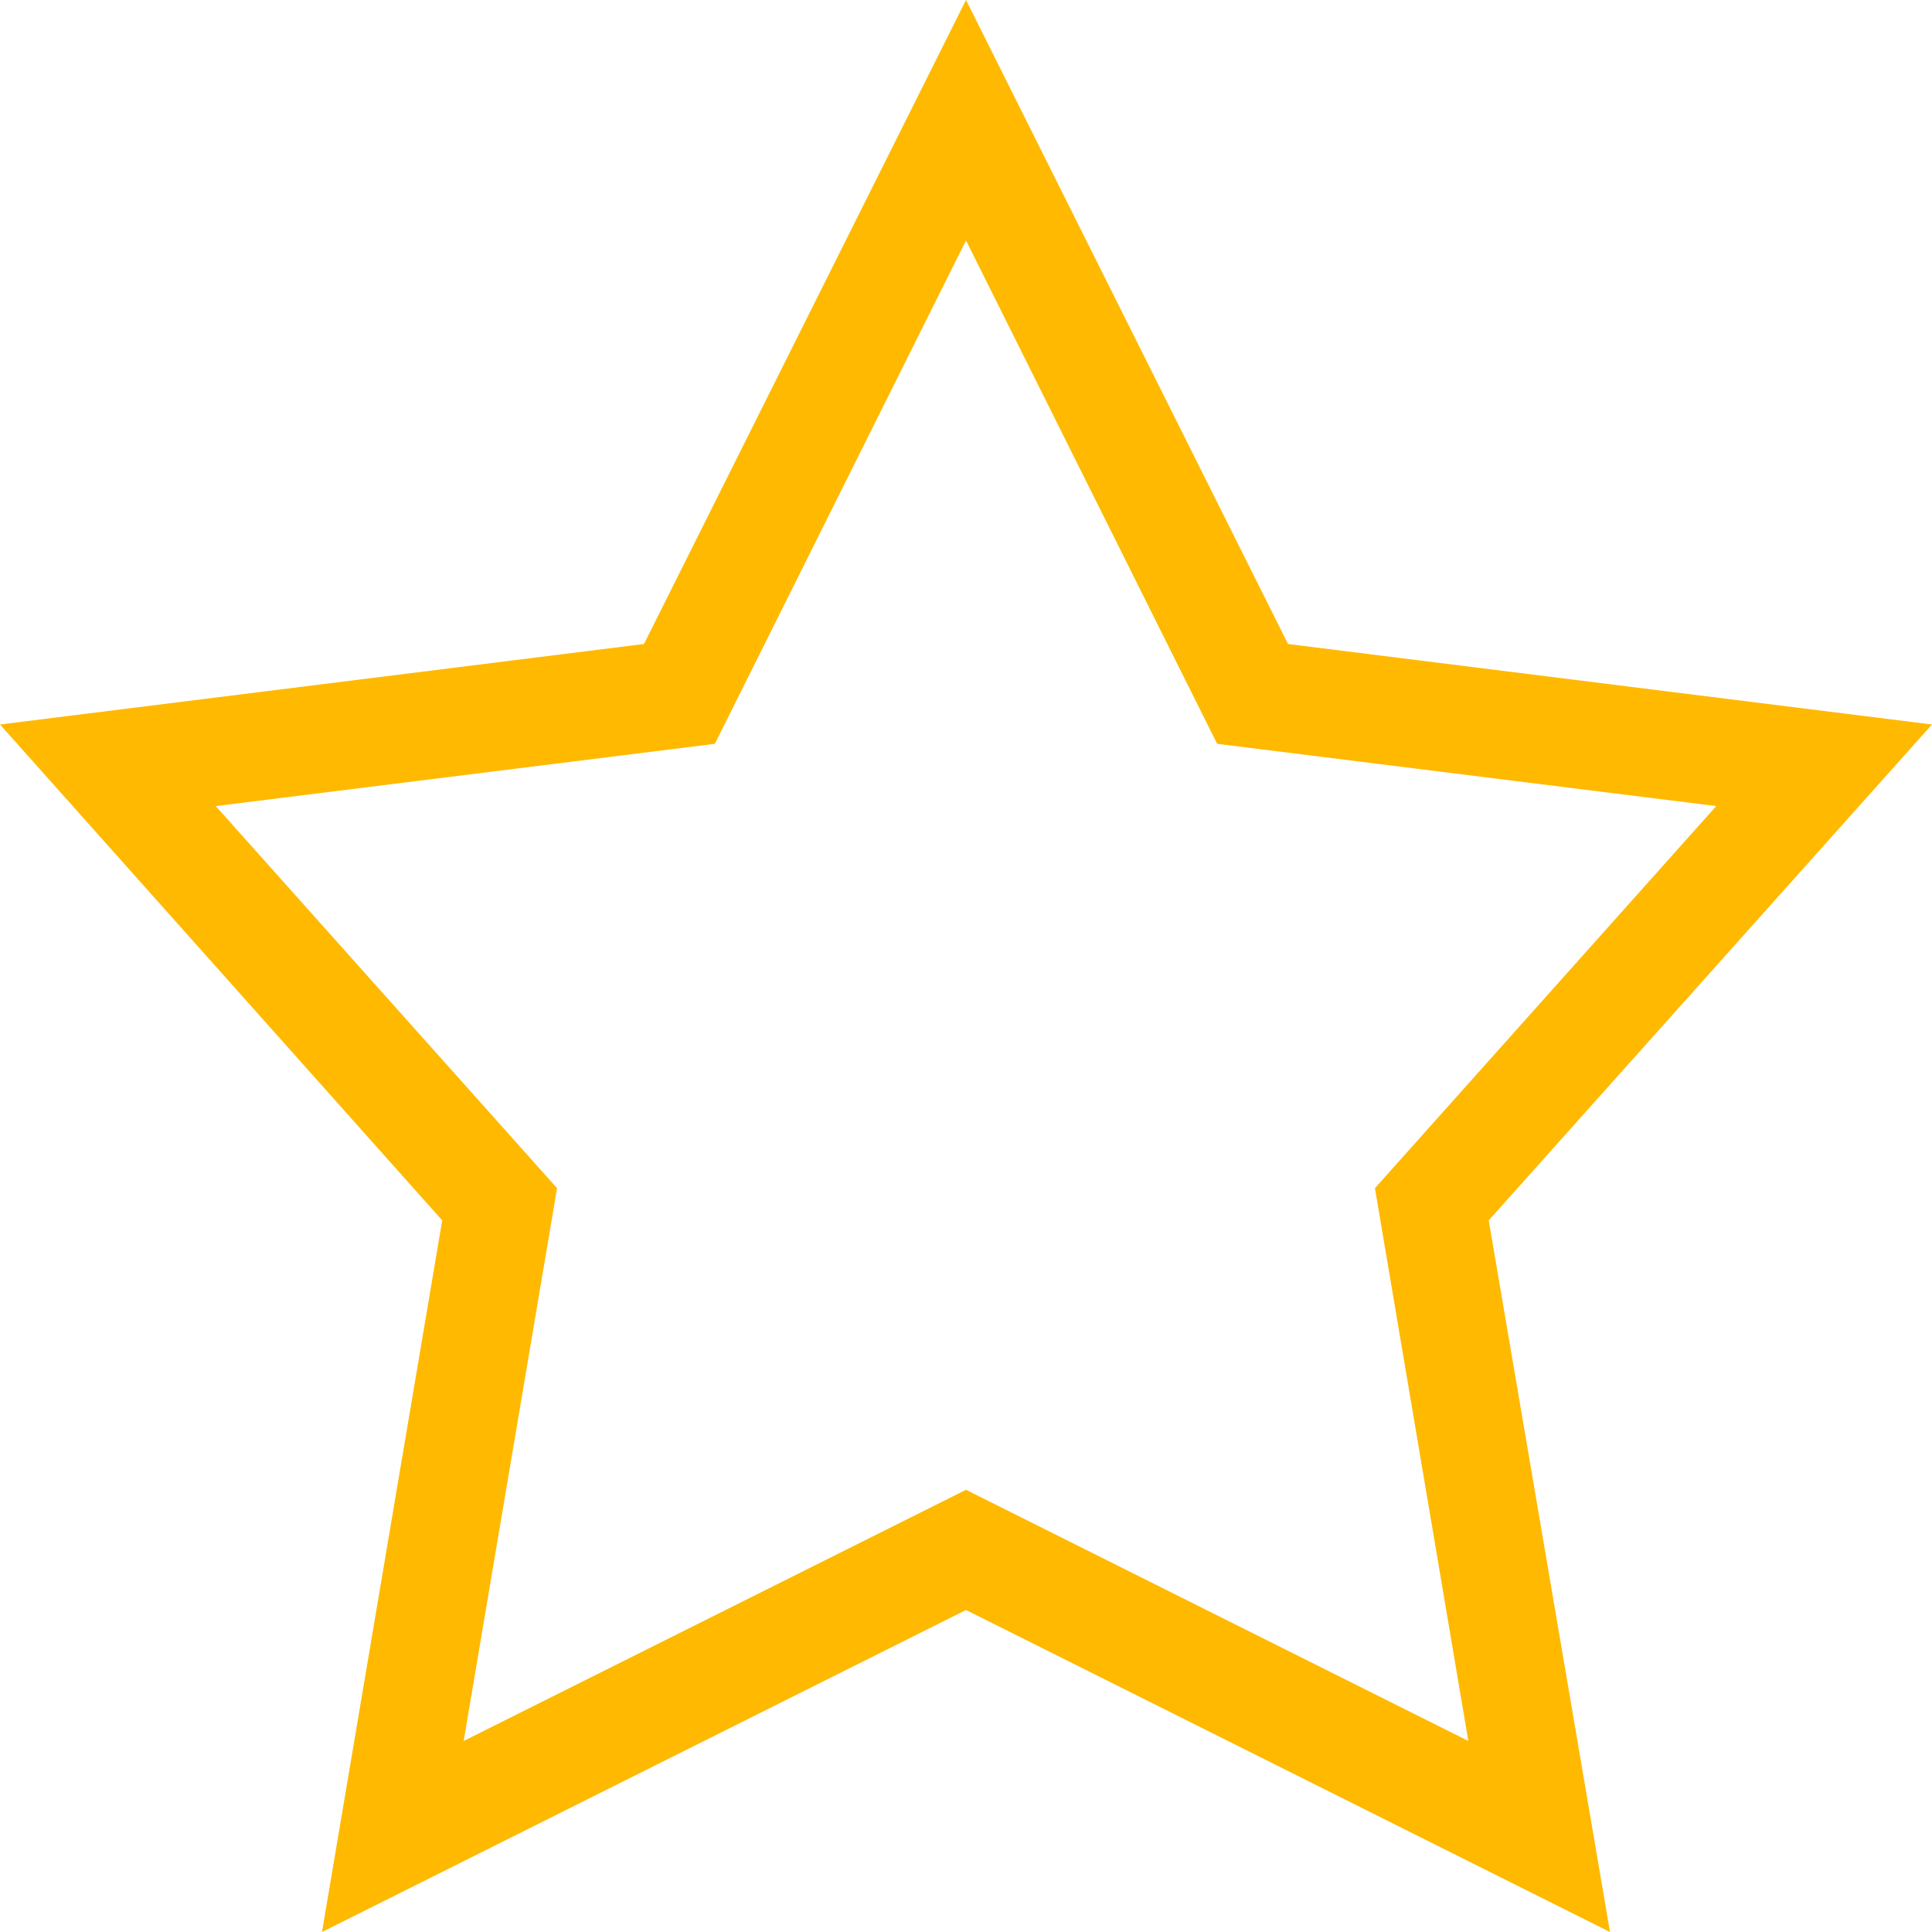
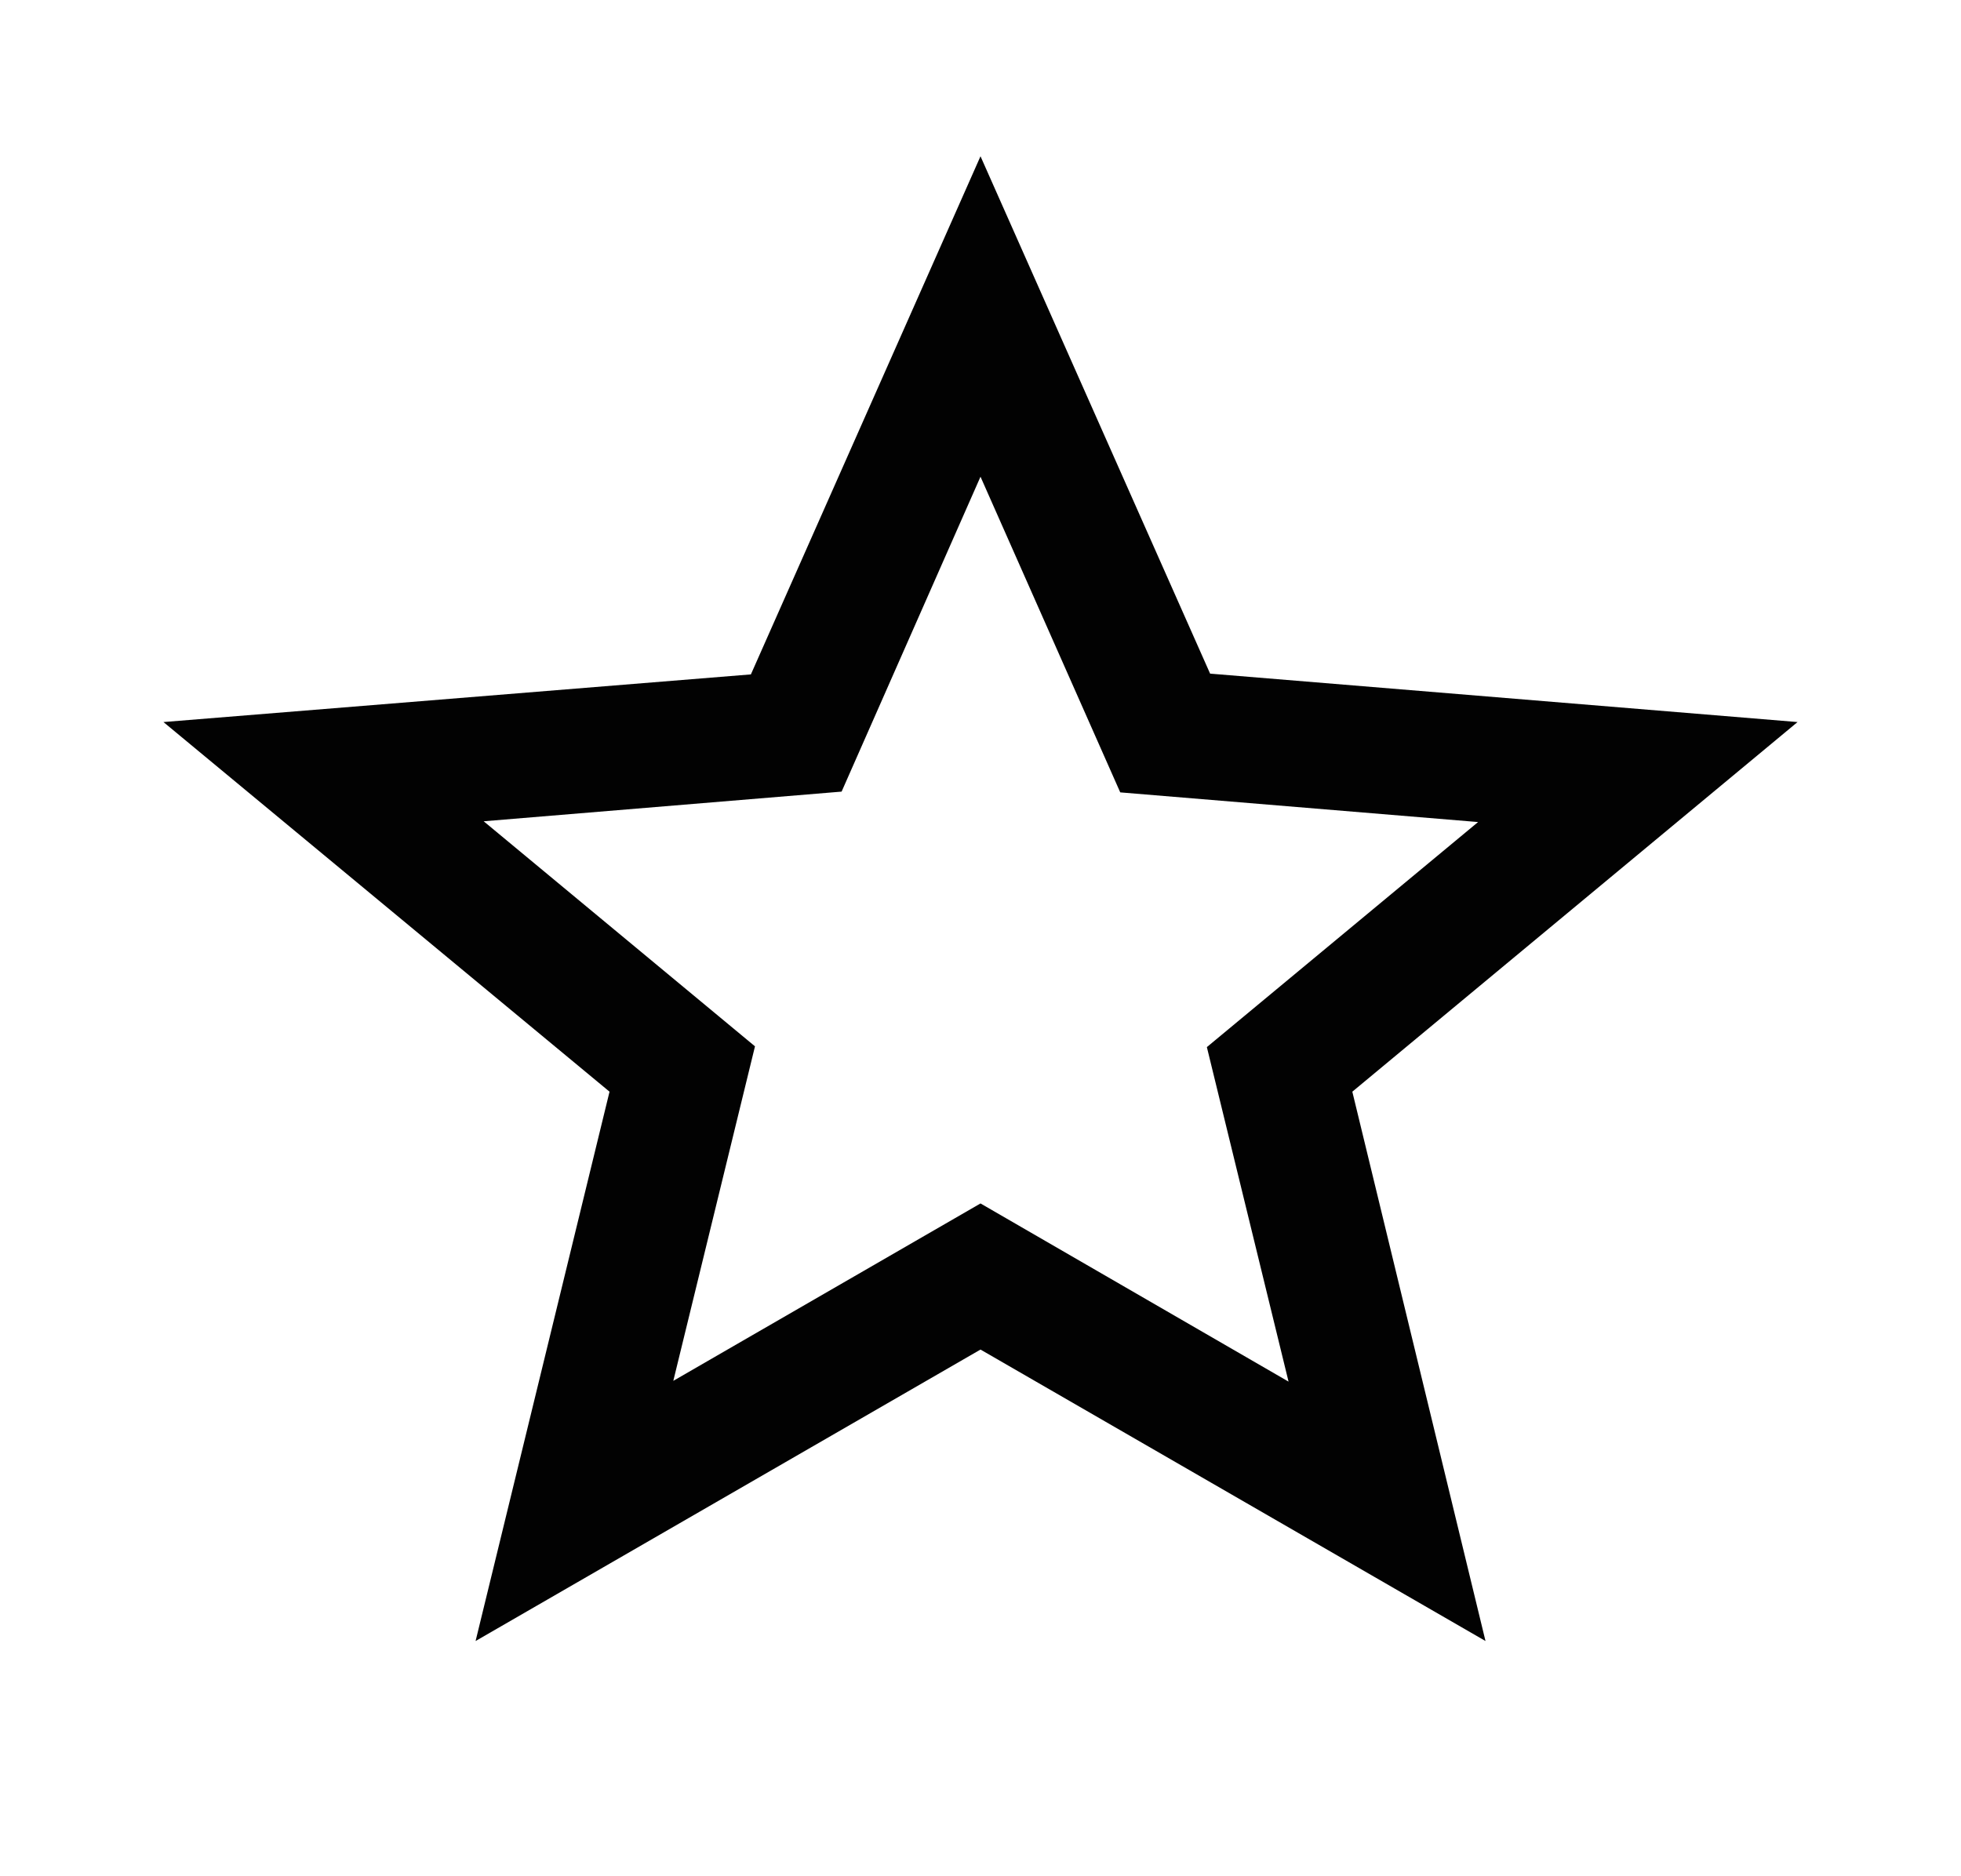
- <svg xmlns="http://www.w3.org/2000/svg" viewBox="0 0 18 18">
-   <path fill="#ffb900" d="M9 0l3 6 6 .75-4.13 4.62L15 18l-6-3-6 3 1.12-6.63L0 6.75 6 6l3-6zm0 2.24L6.66 6.93l-4.65.58 3.18 3.56-.87 5.15L9 13.88l4.68 2.34-.87-5.15 3.18-3.56-4.65-.58L9 2.24z" />
+ <svg xmlns="http://www.w3.org/2000/svg" width="23" height="22" viewBox="0 0 23 22" fill="none">
+   <path fill-rule="evenodd" clip-rule="evenodd" d="M21.083 8.47L14.193 7.902L11.5 1.833L8.807 7.911L1.917 8.47L7.149 12.806L5.578 19.25L11.5 15.831L17.423 19.25L15.861 12.806L21.083 8.47ZM11.5 14.117L7.897 16.198L8.855 12.274L5.673 9.634L9.871 9.286L11.5 5.592L13.139 9.295L17.336 9.643L14.155 12.283L15.113 16.207L11.5 14.117Z" fill="#020202" />
</svg>
